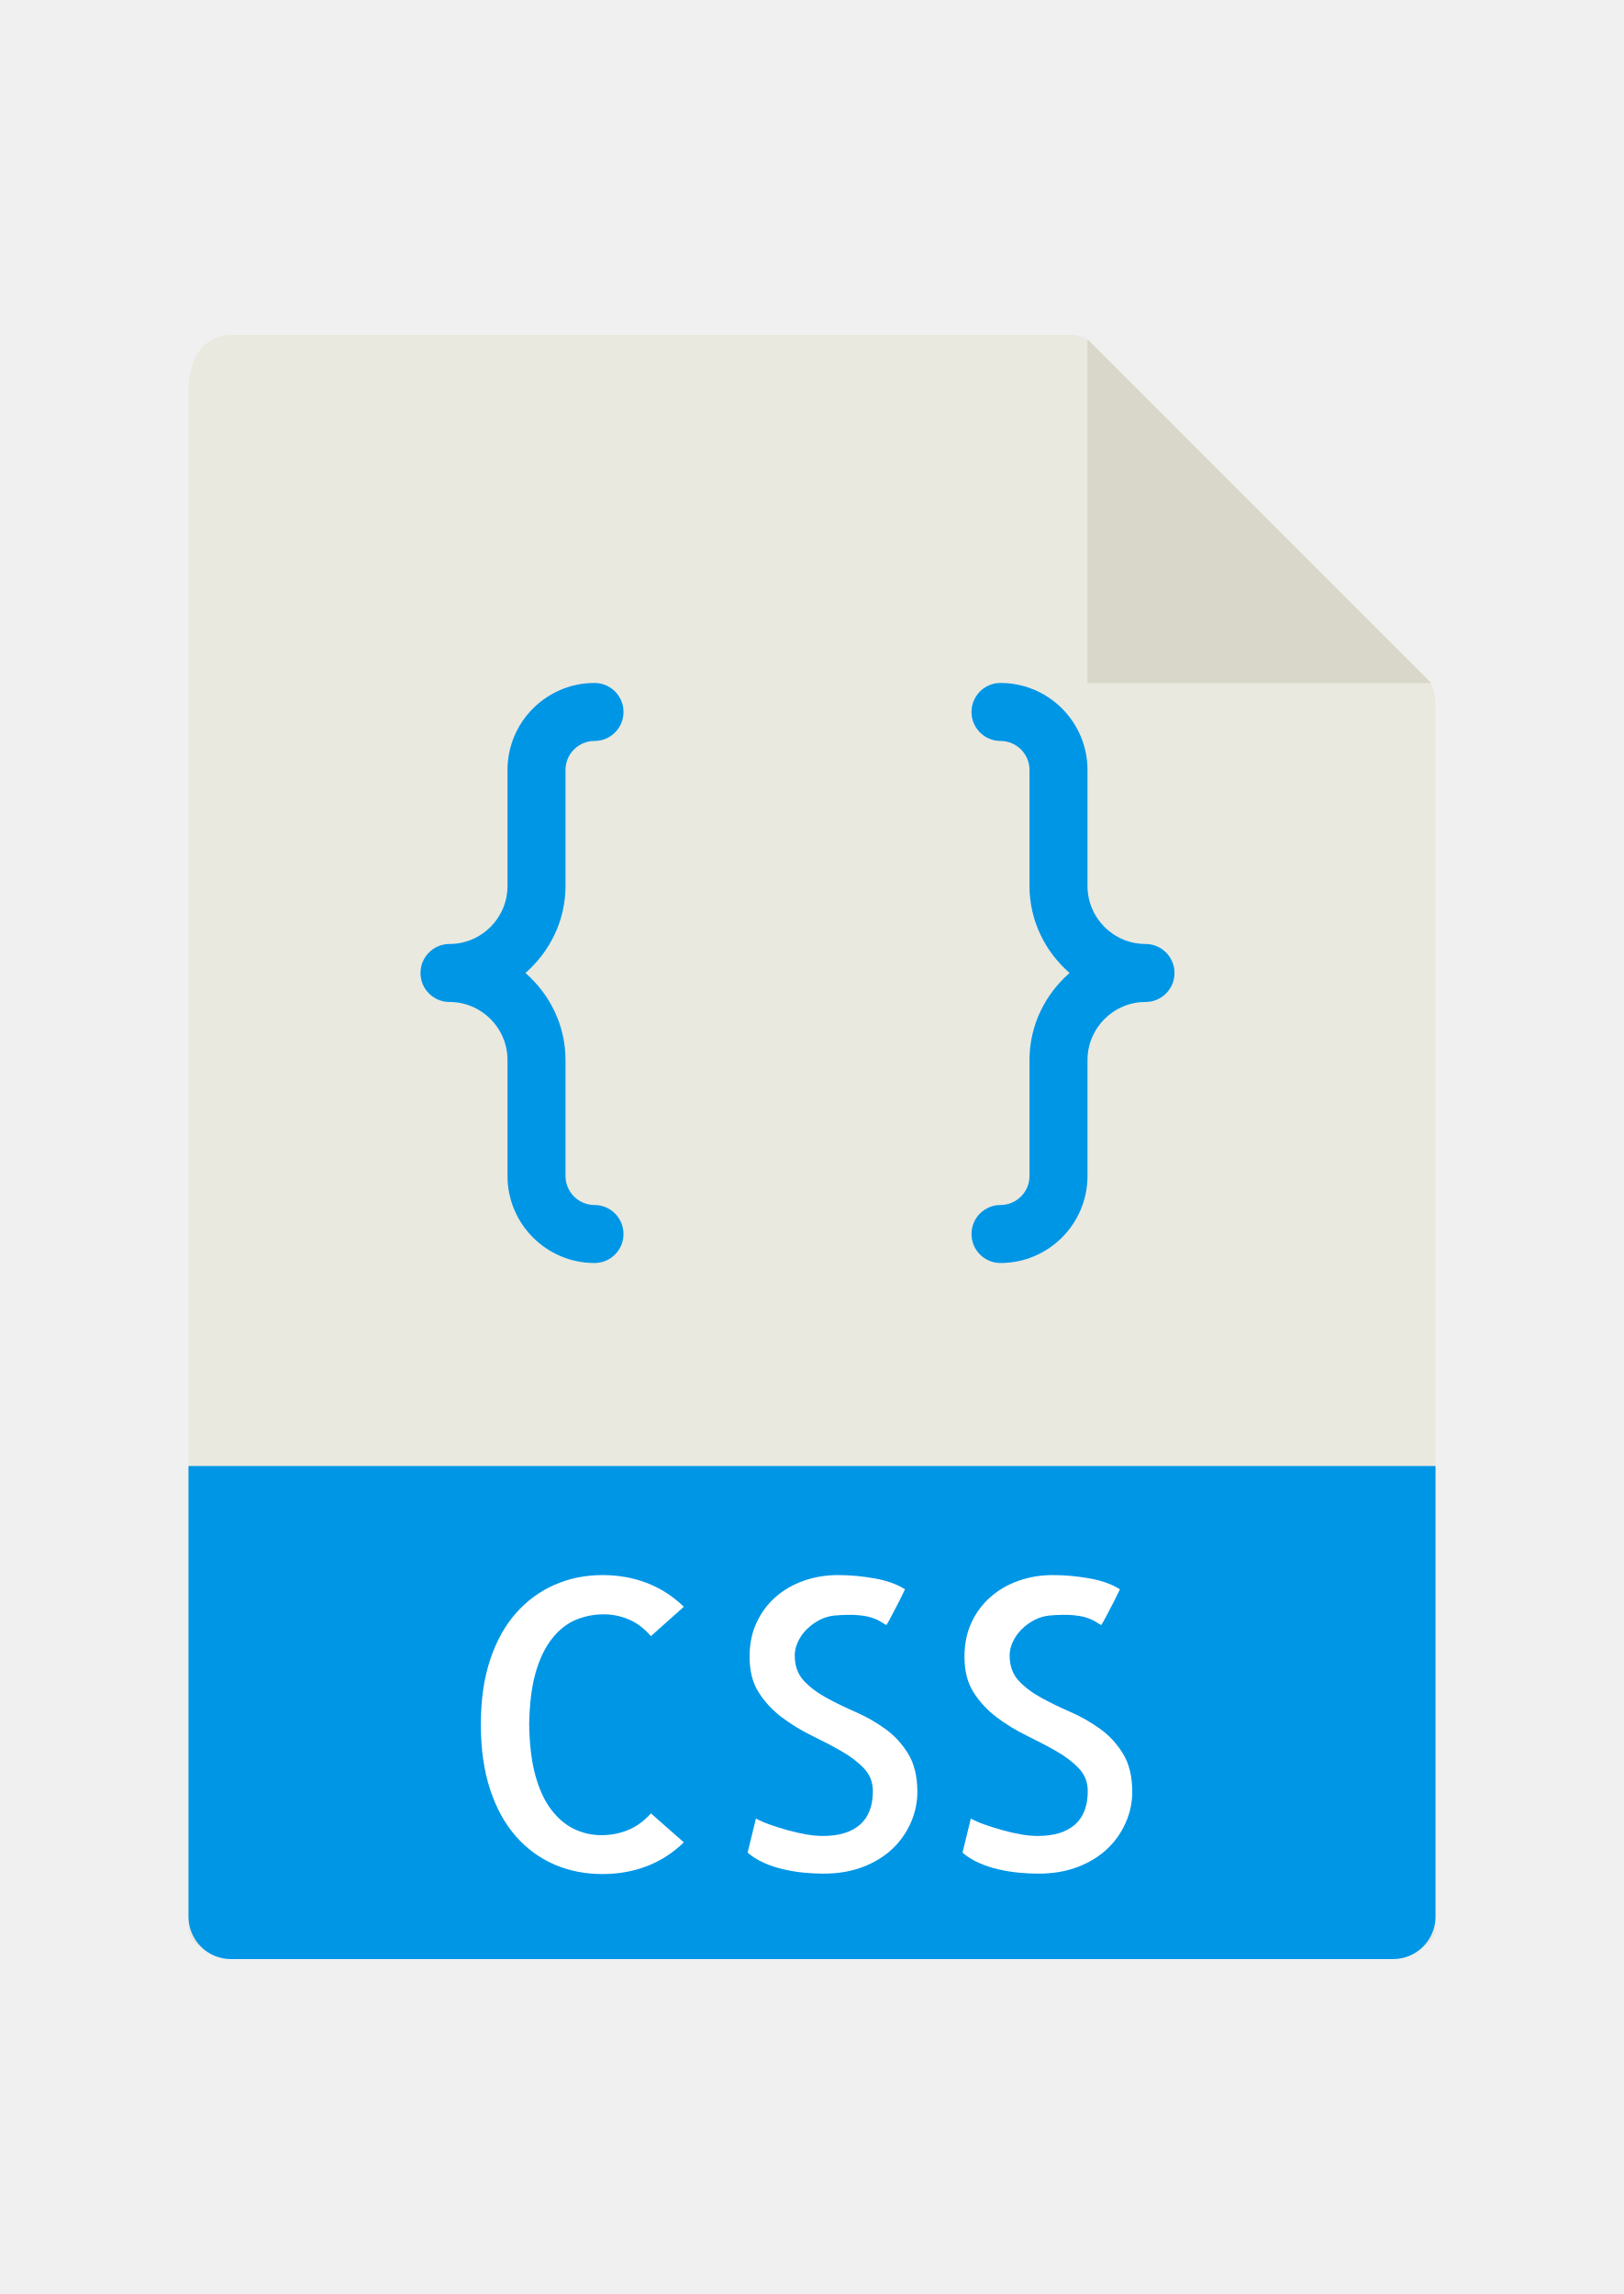
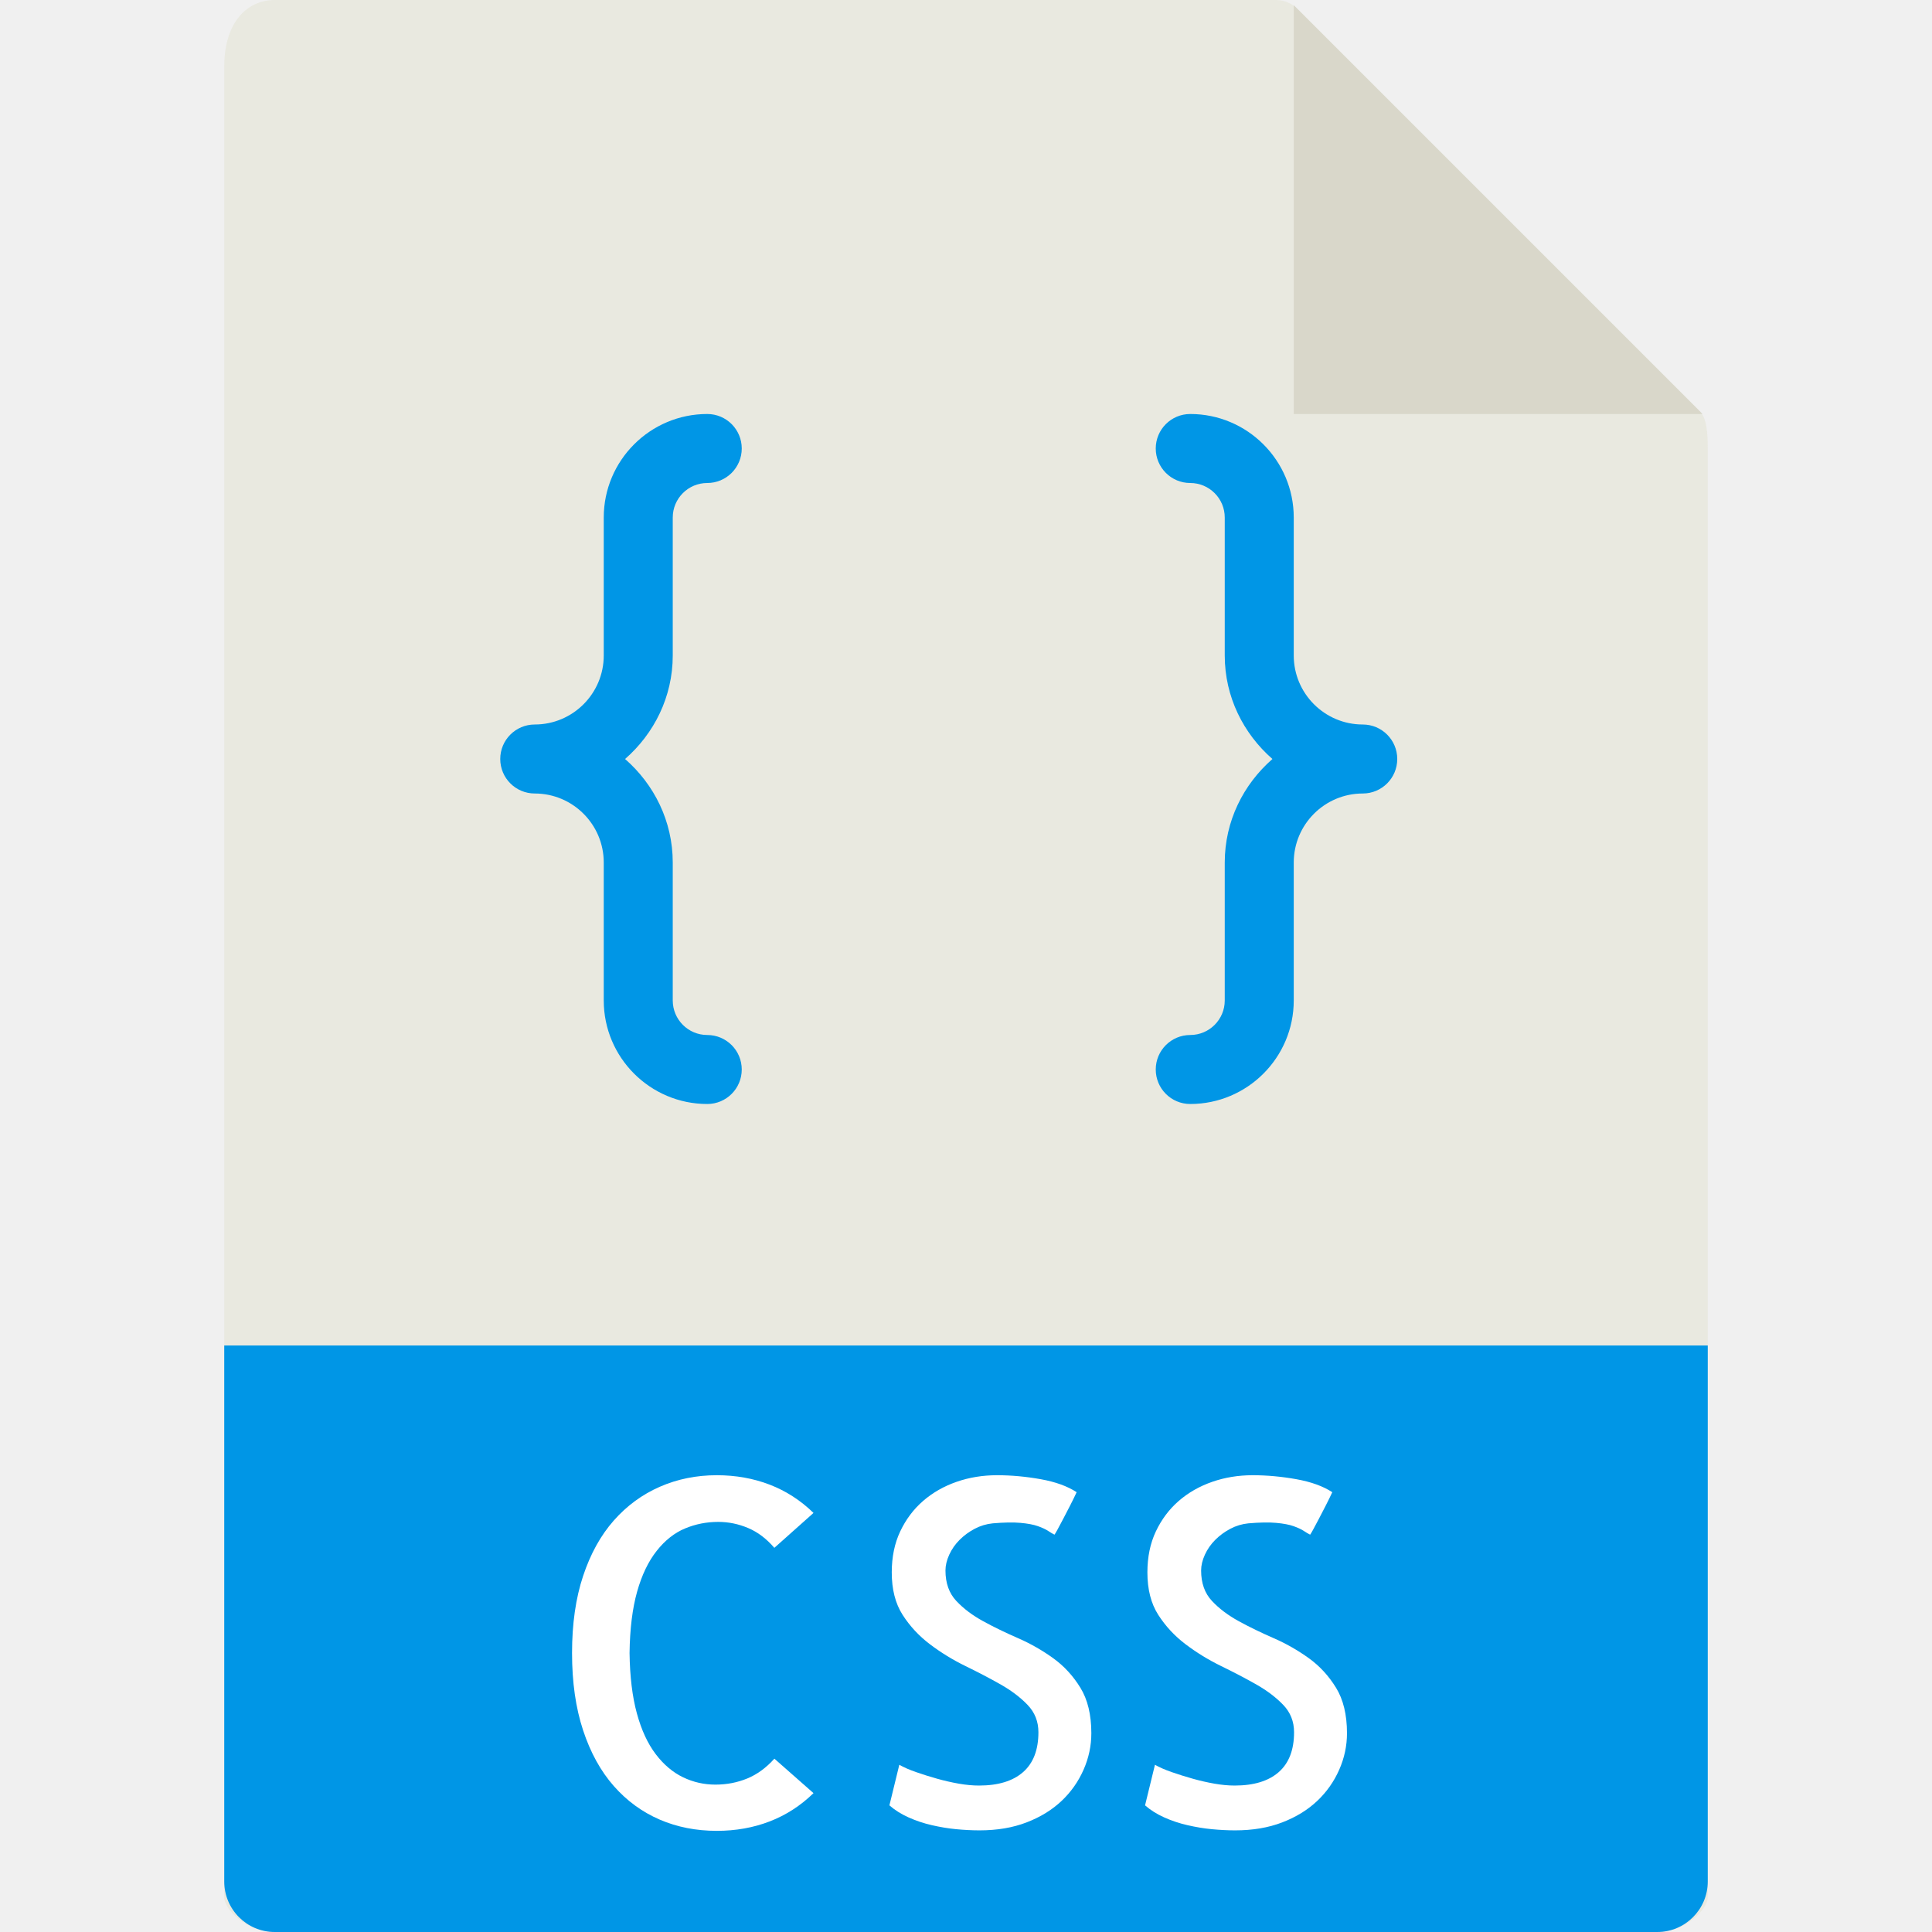
- <svg xmlns="http://www.w3.org/2000/svg" width="177" height="250" version="1.1" id="Capa_1" x="0px" y="0px" viewBox="0 0 56 56" style="enable-background:new 0 0 56 56;" xml:space="preserve">
+ <svg xmlns="http://www.w3.org/2000/svg" width="150" height="150" version="1.1" id="Capa_1" x="0px" y="0px" viewBox="0 0 56 56" style="enable-background:new 0 0 56 56;" xml:space="preserve">
  <g>
    <path style="fill:#E9E9E0;" d="M36.985,0H7.963C7.155,0,6.5,0.655,6.5,1.926V55c0,0.345,0.655,1,1.463,1h40.074   c0.808,0,1.463-0.655,1.463-1V12.978c0-0.696-0.093-0.92-0.257-1.085L37.607,0.257C37.442,0.093,37.218,0,36.985,0z" />
    <polygon style="fill:#D9D7CA;" points="37.5,0.151 37.5,12 49.349,12  " />
    <path style="fill:#0096E6;" d="M48.037,56H7.963C7.155,56,6.5,55.345,6.5,54.537V39h43v15.537C49.5,55.345,48.845,56,48.037,56z" />
    <g>
      <path style="fill:#FFFFFF;" d="M23.58,51.975c-0.374,0.364-0.798,0.638-1.271,0.82s-0.984,0.273-1.531,0.273    c-0.602,0-1.155-0.109-1.661-0.328s-0.948-0.542-1.326-0.971s-0.675-0.966-0.889-1.613c-0.214-0.647-0.321-1.395-0.321-2.242    s0.107-1.593,0.321-2.235c0.214-0.643,0.511-1.178,0.889-1.606s0.822-0.754,1.333-0.978s1.062-0.335,1.654-0.335    c0.547,0,1.058,0.091,1.531,0.273s0.897,0.456,1.271,0.82l-1.135,1.012c-0.228-0.265-0.48-0.456-0.759-0.574    s-0.567-0.178-0.868-0.178c-0.337,0-0.658,0.063-0.964,0.191s-0.579,0.344-0.82,0.649s-0.431,0.699-0.567,1.183    s-0.21,1.075-0.219,1.777c0.009,0.684,0.08,1.267,0.212,1.75s0.314,0.877,0.547,1.183s0.497,0.528,0.793,0.67    s0.608,0.212,0.937,0.212s0.636-0.06,0.923-0.178s0.549-0.31,0.786-0.574L23.58,51.975z" />
      <path style="fill:#FFFFFF;" d="M31.633,50.238c0,0.364-0.075,0.718-0.226,1.06s-0.362,0.643-0.636,0.902s-0.61,0.467-1.012,0.622    s-0.856,0.232-1.367,0.232c-0.219,0-0.444-0.012-0.677-0.034s-0.467-0.062-0.704-0.116s-0.463-0.13-0.677-0.226    s-0.398-0.212-0.554-0.349l0.287-1.176c0.128,0.073,0.289,0.144,0.485,0.212s0.398,0.132,0.608,0.191s0.419,0.107,0.629,0.144    s0.405,0.055,0.588,0.055c0.556,0,0.982-0.13,1.278-0.39s0.444-0.645,0.444-1.155c0-0.31-0.104-0.574-0.314-0.793    s-0.472-0.417-0.786-0.595s-0.654-0.355-1.019-0.533s-0.706-0.388-1.025-0.629s-0.583-0.526-0.793-0.854s-0.314-0.738-0.314-1.23    c0-0.446,0.082-0.843,0.246-1.189s0.385-0.641,0.663-0.882s0.602-0.426,0.971-0.554s0.759-0.191,1.169-0.191    c0.419,0,0.843,0.039,1.271,0.116s0.774,0.203,1.039,0.376c-0.055,0.118-0.118,0.248-0.191,0.39s-0.142,0.273-0.205,0.396    c-0.063,0.123-0.118,0.226-0.164,0.308s-0.073,0.128-0.082,0.137c-0.055-0.027-0.116-0.063-0.185-0.109s-0.166-0.091-0.294-0.137    s-0.296-0.077-0.506-0.096s-0.479-0.014-0.807,0.014c-0.183,0.019-0.355,0.07-0.52,0.157s-0.31,0.193-0.438,0.321    s-0.228,0.271-0.301,0.431s-0.109,0.313-0.109,0.458c0,0.364,0.104,0.658,0.314,0.882s0.47,0.419,0.779,0.588    s0.647,0.333,1.012,0.492s0.704,0.354,1.019,0.581s0.576,0.513,0.786,0.854S31.633,49.7,31.633,50.238z" />
      <path style="fill:#FFFFFF;" d="M39.043,50.238c0,0.364-0.075,0.718-0.226,1.06s-0.362,0.643-0.636,0.902s-0.61,0.467-1.012,0.622    s-0.856,0.232-1.367,0.232c-0.219,0-0.444-0.012-0.677-0.034s-0.467-0.062-0.704-0.116s-0.463-0.13-0.677-0.226    s-0.398-0.212-0.554-0.349l0.287-1.176c0.128,0.073,0.289,0.144,0.485,0.212s0.398,0.132,0.608,0.191s0.419,0.107,0.629,0.144    s0.405,0.055,0.588,0.055c0.556,0,0.982-0.13,1.278-0.39s0.444-0.645,0.444-1.155c0-0.31-0.104-0.574-0.314-0.793    s-0.472-0.417-0.786-0.595s-0.654-0.355-1.019-0.533s-0.706-0.388-1.025-0.629s-0.583-0.526-0.793-0.854s-0.314-0.738-0.314-1.23    c0-0.446,0.082-0.843,0.246-1.189s0.385-0.641,0.663-0.882s0.602-0.426,0.971-0.554s0.759-0.191,1.169-0.191    c0.419,0,0.843,0.039,1.271,0.116s0.774,0.203,1.039,0.376c-0.055,0.118-0.118,0.248-0.191,0.39s-0.142,0.273-0.205,0.396    s-0.118,0.226-0.164,0.308s-0.073,0.128-0.082,0.137c-0.055-0.027-0.116-0.063-0.185-0.109s-0.166-0.091-0.294-0.137    s-0.296-0.077-0.506-0.096s-0.479-0.014-0.807,0.014c-0.183,0.019-0.355,0.07-0.52,0.157s-0.31,0.193-0.438,0.321    s-0.228,0.271-0.301,0.431s-0.109,0.313-0.109,0.458c0,0.364,0.104,0.658,0.314,0.882s0.47,0.419,0.779,0.588    s0.647,0.333,1.012,0.492s0.704,0.354,1.019,0.581s0.576,0.513,0.786,0.854S39.043,49.7,39.043,50.238z" />
    </g>
    <g>
      <path style="fill:#0096E6;" d="M19.5,19v-4c0-0.551,0.448-1,1-1c0.553,0,1-0.448,1-1s-0.447-1-1-1c-1.654,0-3,1.346-3,3v4    c0,1.103-0.897,2-2,2c-0.553,0-1,0.448-1,1s0.447,1,1,1c1.103,0,2,0.897,2,2v4c0,1.654,1.346,3,3,3c0.553,0,1-0.448,1-1    s-0.447-1-1-1c-0.552,0-1-0.449-1-1v-4c0-1.2-0.542-2.266-1.382-3C18.958,21.266,19.5,20.2,19.5,19z" />
      <path style="fill:#0096E6;" d="M39.5,21c-1.103,0-2-0.897-2-2v-4c0-1.654-1.346-3-3-3c-0.553,0-1,0.448-1,1s0.447,1,1,1    c0.552,0,1,0.449,1,1v4c0,1.2,0.542,2.266,1.382,3c-0.84,0.734-1.382,1.8-1.382,3v4c0,0.551-0.448,1-1,1c-0.553,0-1,0.448-1,1    s0.447,1,1,1c1.654,0,3-1.346,3-3v-4c0-1.103,0.897-2,2-2c0.553,0,1-0.448,1-1S40.053,21,39.5,21z" />
    </g>
  </g>
  <g>
</g>
  <g>
</g>
  <g>
</g>
  <g>
</g>
  <g>
</g>
  <g>
</g>
  <g>
</g>
  <g>
</g>
  <g>
</g>
  <g>
</g>
  <g>
</g>
  <g>
</g>
  <g>
</g>
  <g>
</g>
  <g>
</g>
</svg>
